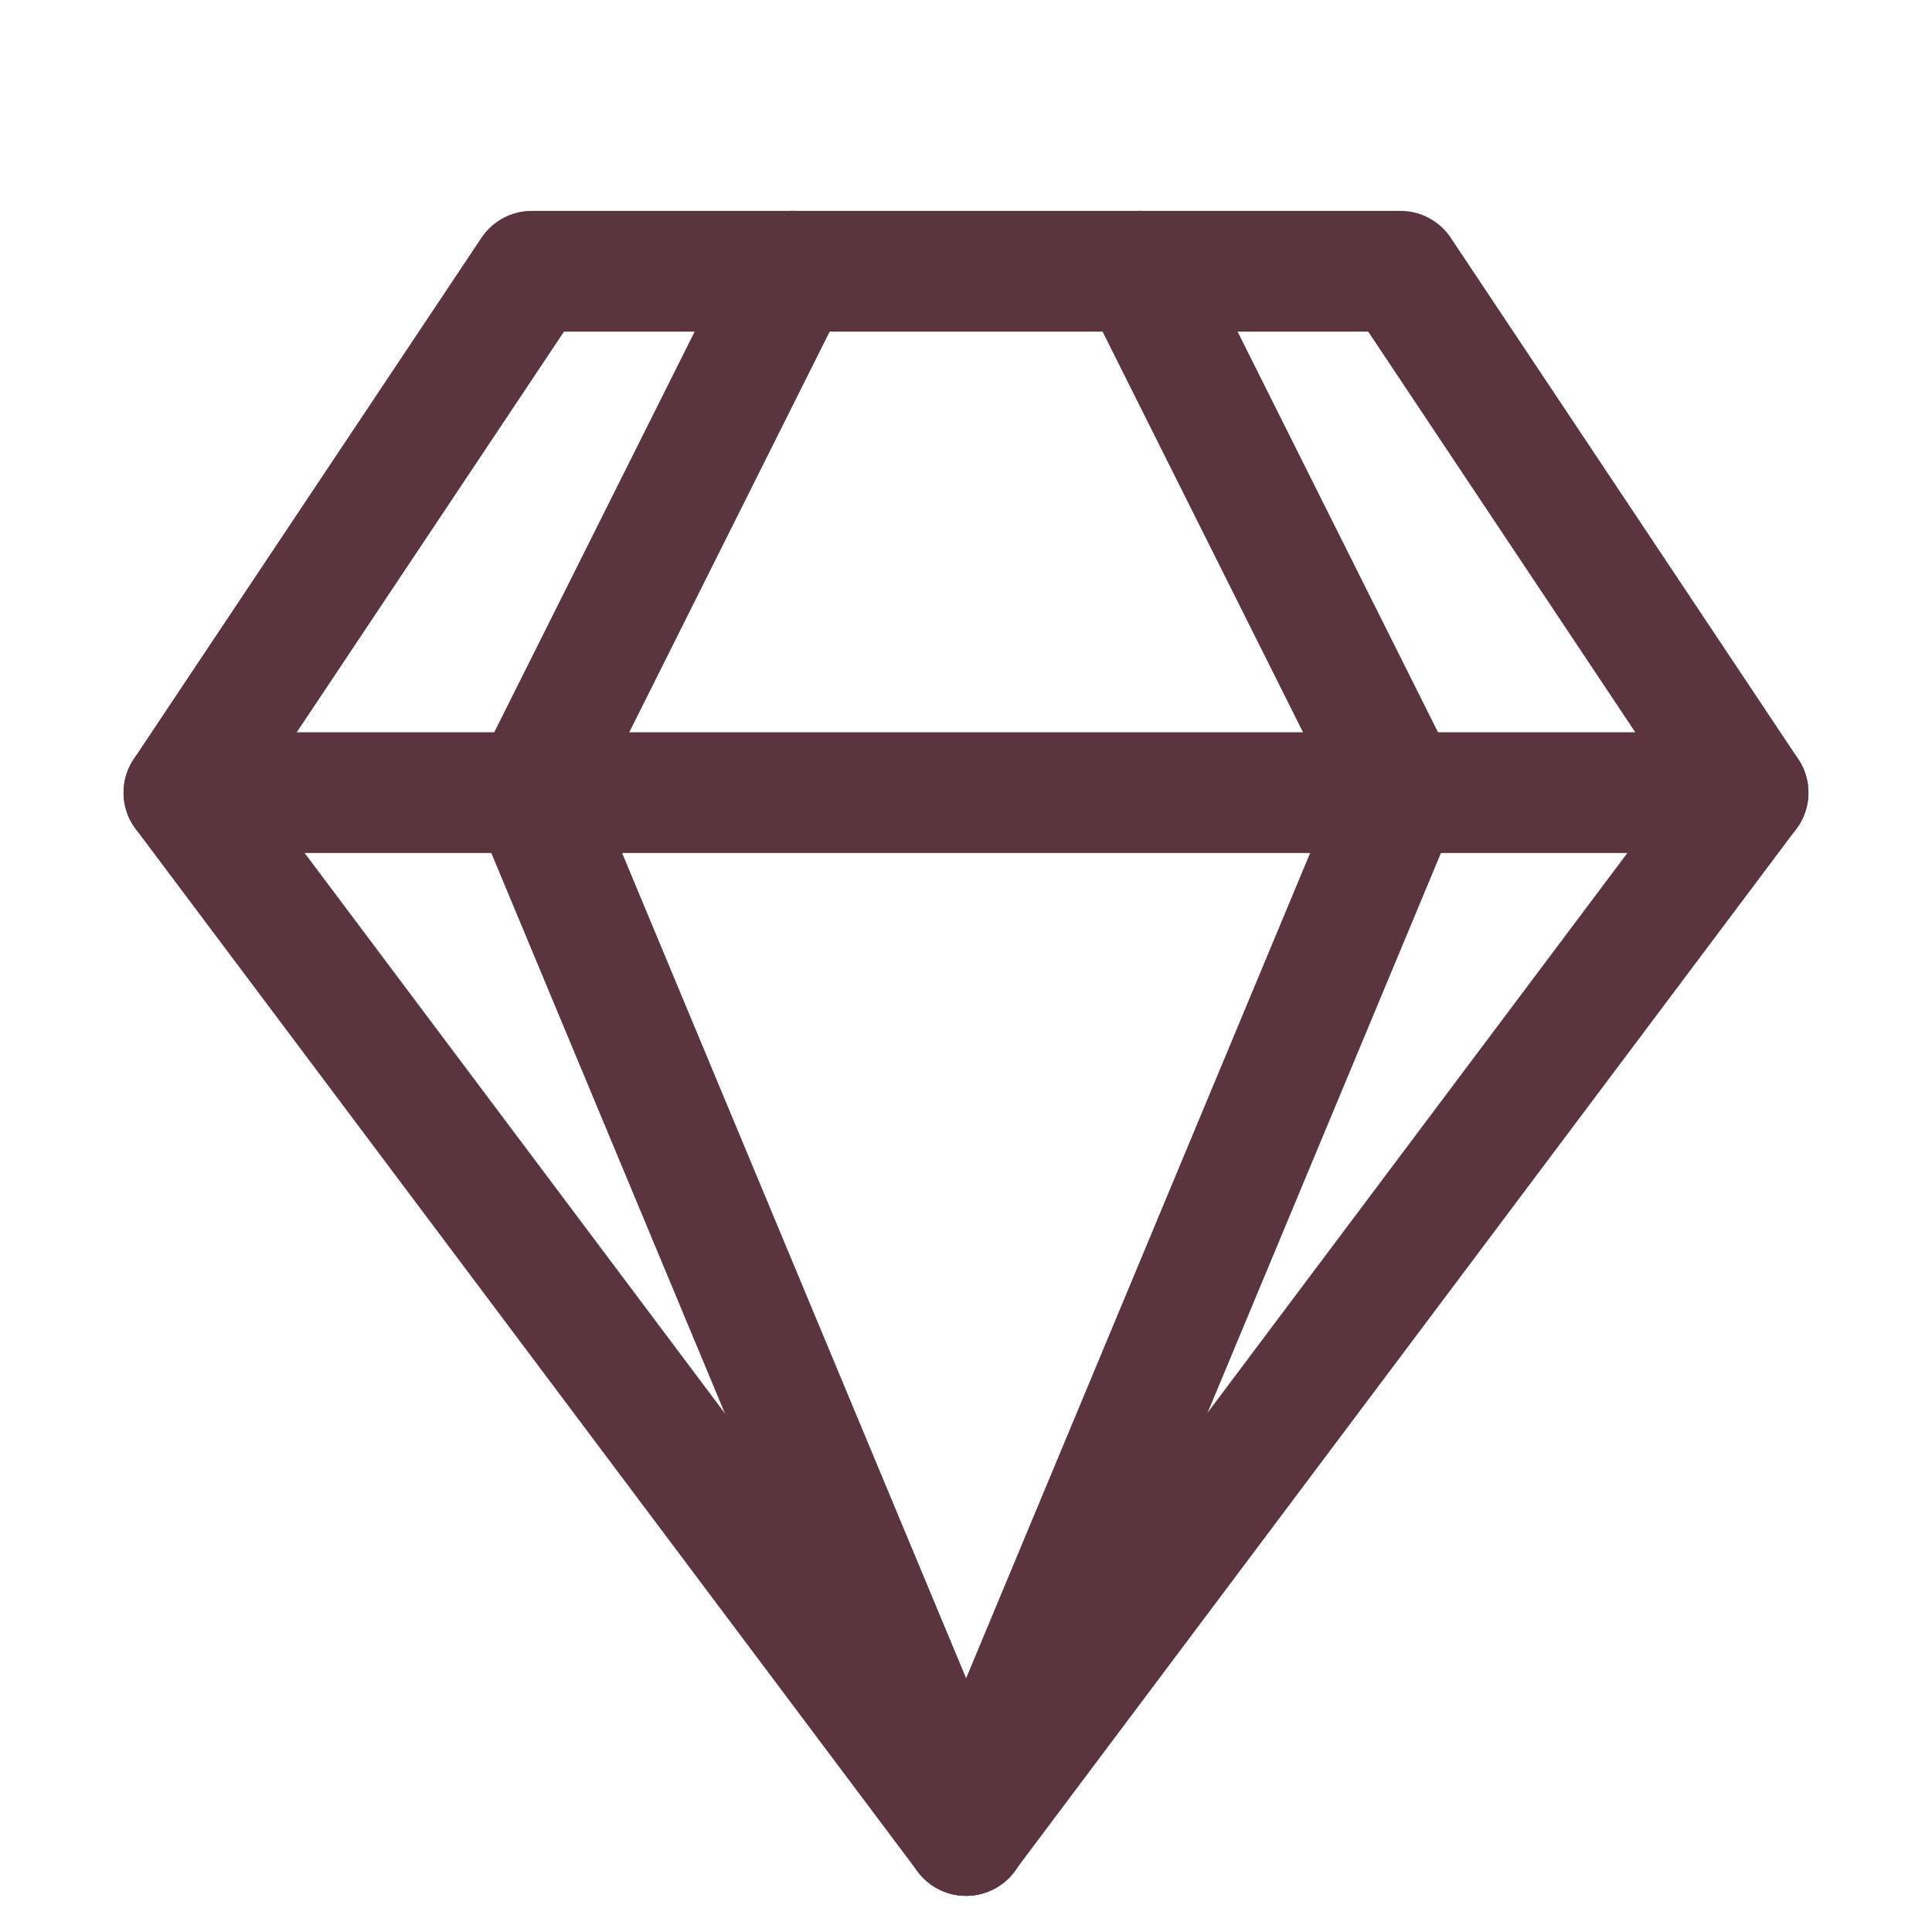
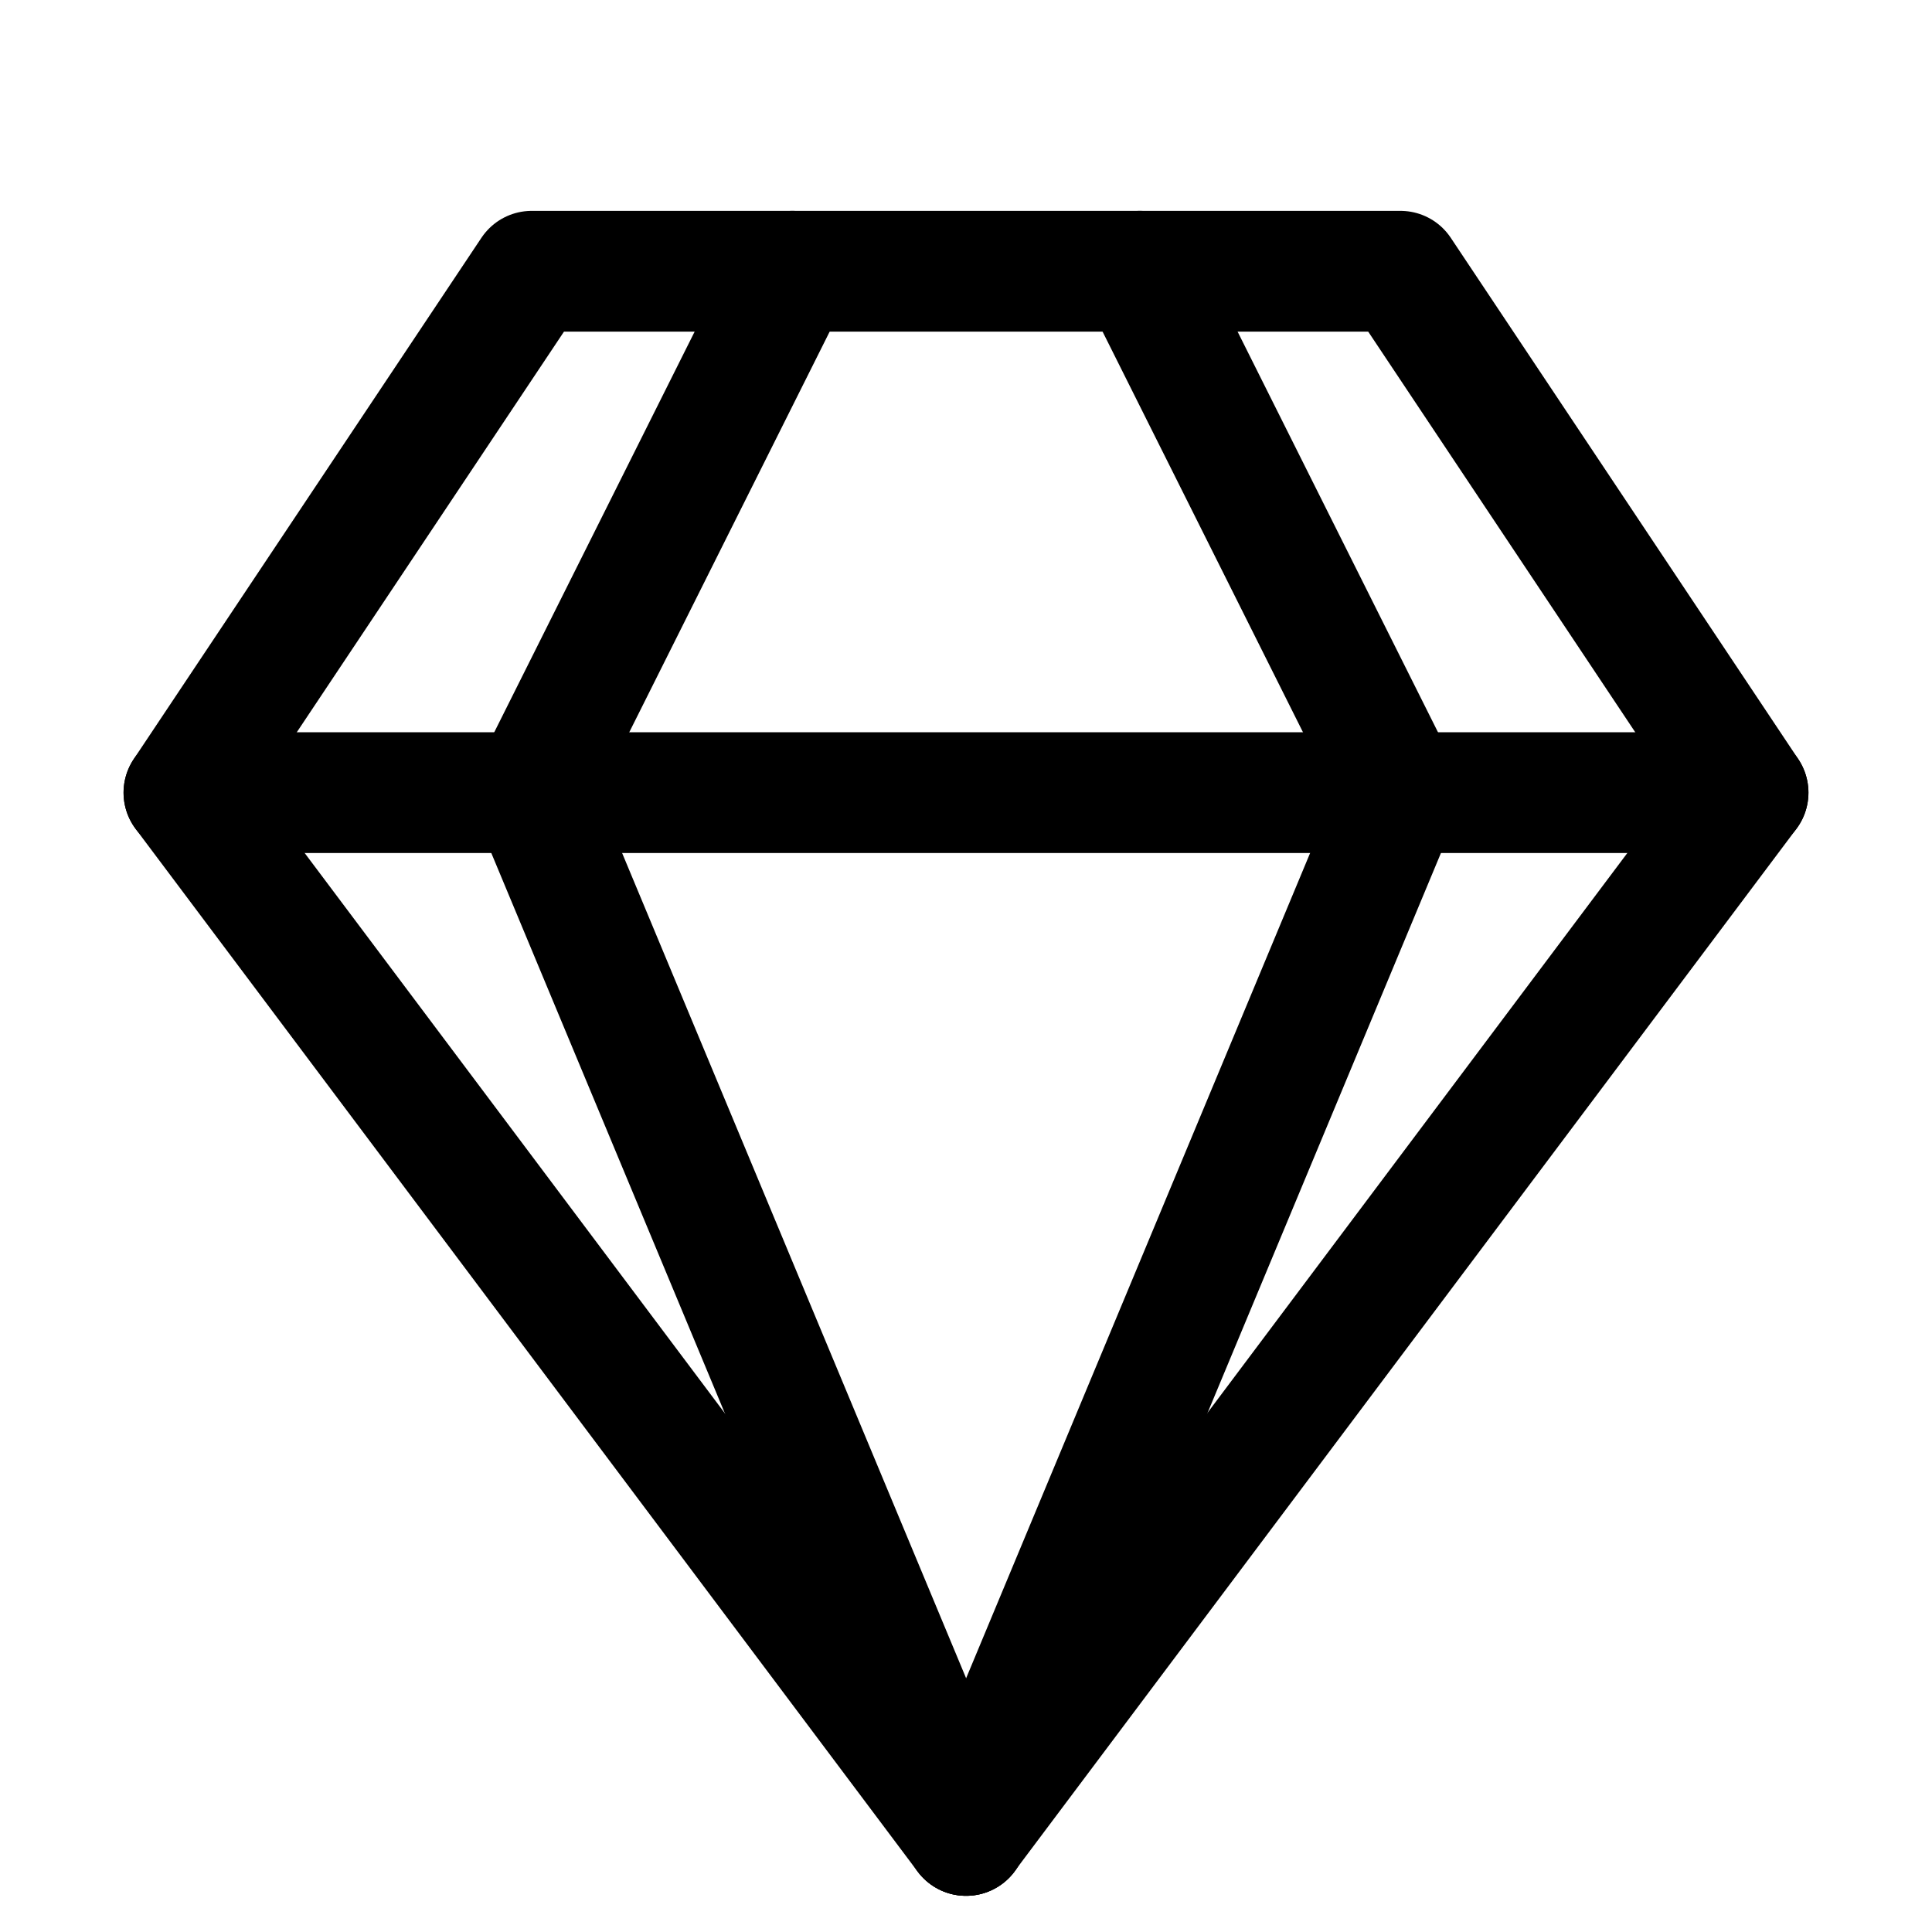
<svg xmlns="http://www.w3.org/2000/svg" width="40" height="40" viewBox="0 0 40 40">
  <g transform="translate(-1143 -1225)">
    <g transform="translate(1143.808 1227.616)">
-       <path d="M15.6,3,21,13.795l-9,21.59" transform="translate(7.192 0)" fill="none" stroke="#5a3540" stroke-linecap="round" stroke-linejoin="round" stroke-width="2.5" />
-       <path d="M12.4,3,7,13.795l9,21.59" transform="translate(3.197 0)" fill="none" stroke="#5a3540" stroke-linecap="round" stroke-linejoin="round" stroke-width="2.5" />
-       <path d="M28.188,3H10.2L3,13.795l16.192,21.59,16.192-21.59Z" transform="translate(0 0)" fill="none" stroke="#5a3540" stroke-linecap="round" stroke-linejoin="round" stroke-width="2.5" />
-       <path d="M3,9H35.384" transform="translate(0 4.795)" fill="none" stroke="#5a3540" stroke-linecap="round" stroke-linejoin="round" stroke-width="2.5" />
+       <path d="M15.6,3,21,13.795l-9,21.59" transform="translate(7.192 0)" fill="none" stroke="#000000" stroke-linecap="round" stroke-linejoin="round" stroke-width="2.5" />
+       <path d="M12.4,3,7,13.795l9,21.59" transform="translate(3.197 0)" fill="none" stroke="#000000" stroke-linecap="round" stroke-linejoin="round" stroke-width="2.5" />
+       <path d="M28.188,3H10.2L3,13.795l16.192,21.59,16.192-21.59Z" transform="translate(0 0)" fill="none" stroke="#000000" stroke-linecap="round" stroke-linejoin="round" stroke-width="2.5" />
+       <path d="M3,9H35.384" transform="translate(0 4.795)" fill="none" stroke="#000000" stroke-linecap="round" stroke-linejoin="round" stroke-width="2.5" />
    </g>
    <path d="M24,44A20,20,0,1,0,4,24,20,20,0,0,0,24,44Z" transform="translate(1139 1221)" fill="none" />
  </g>
</svg>
